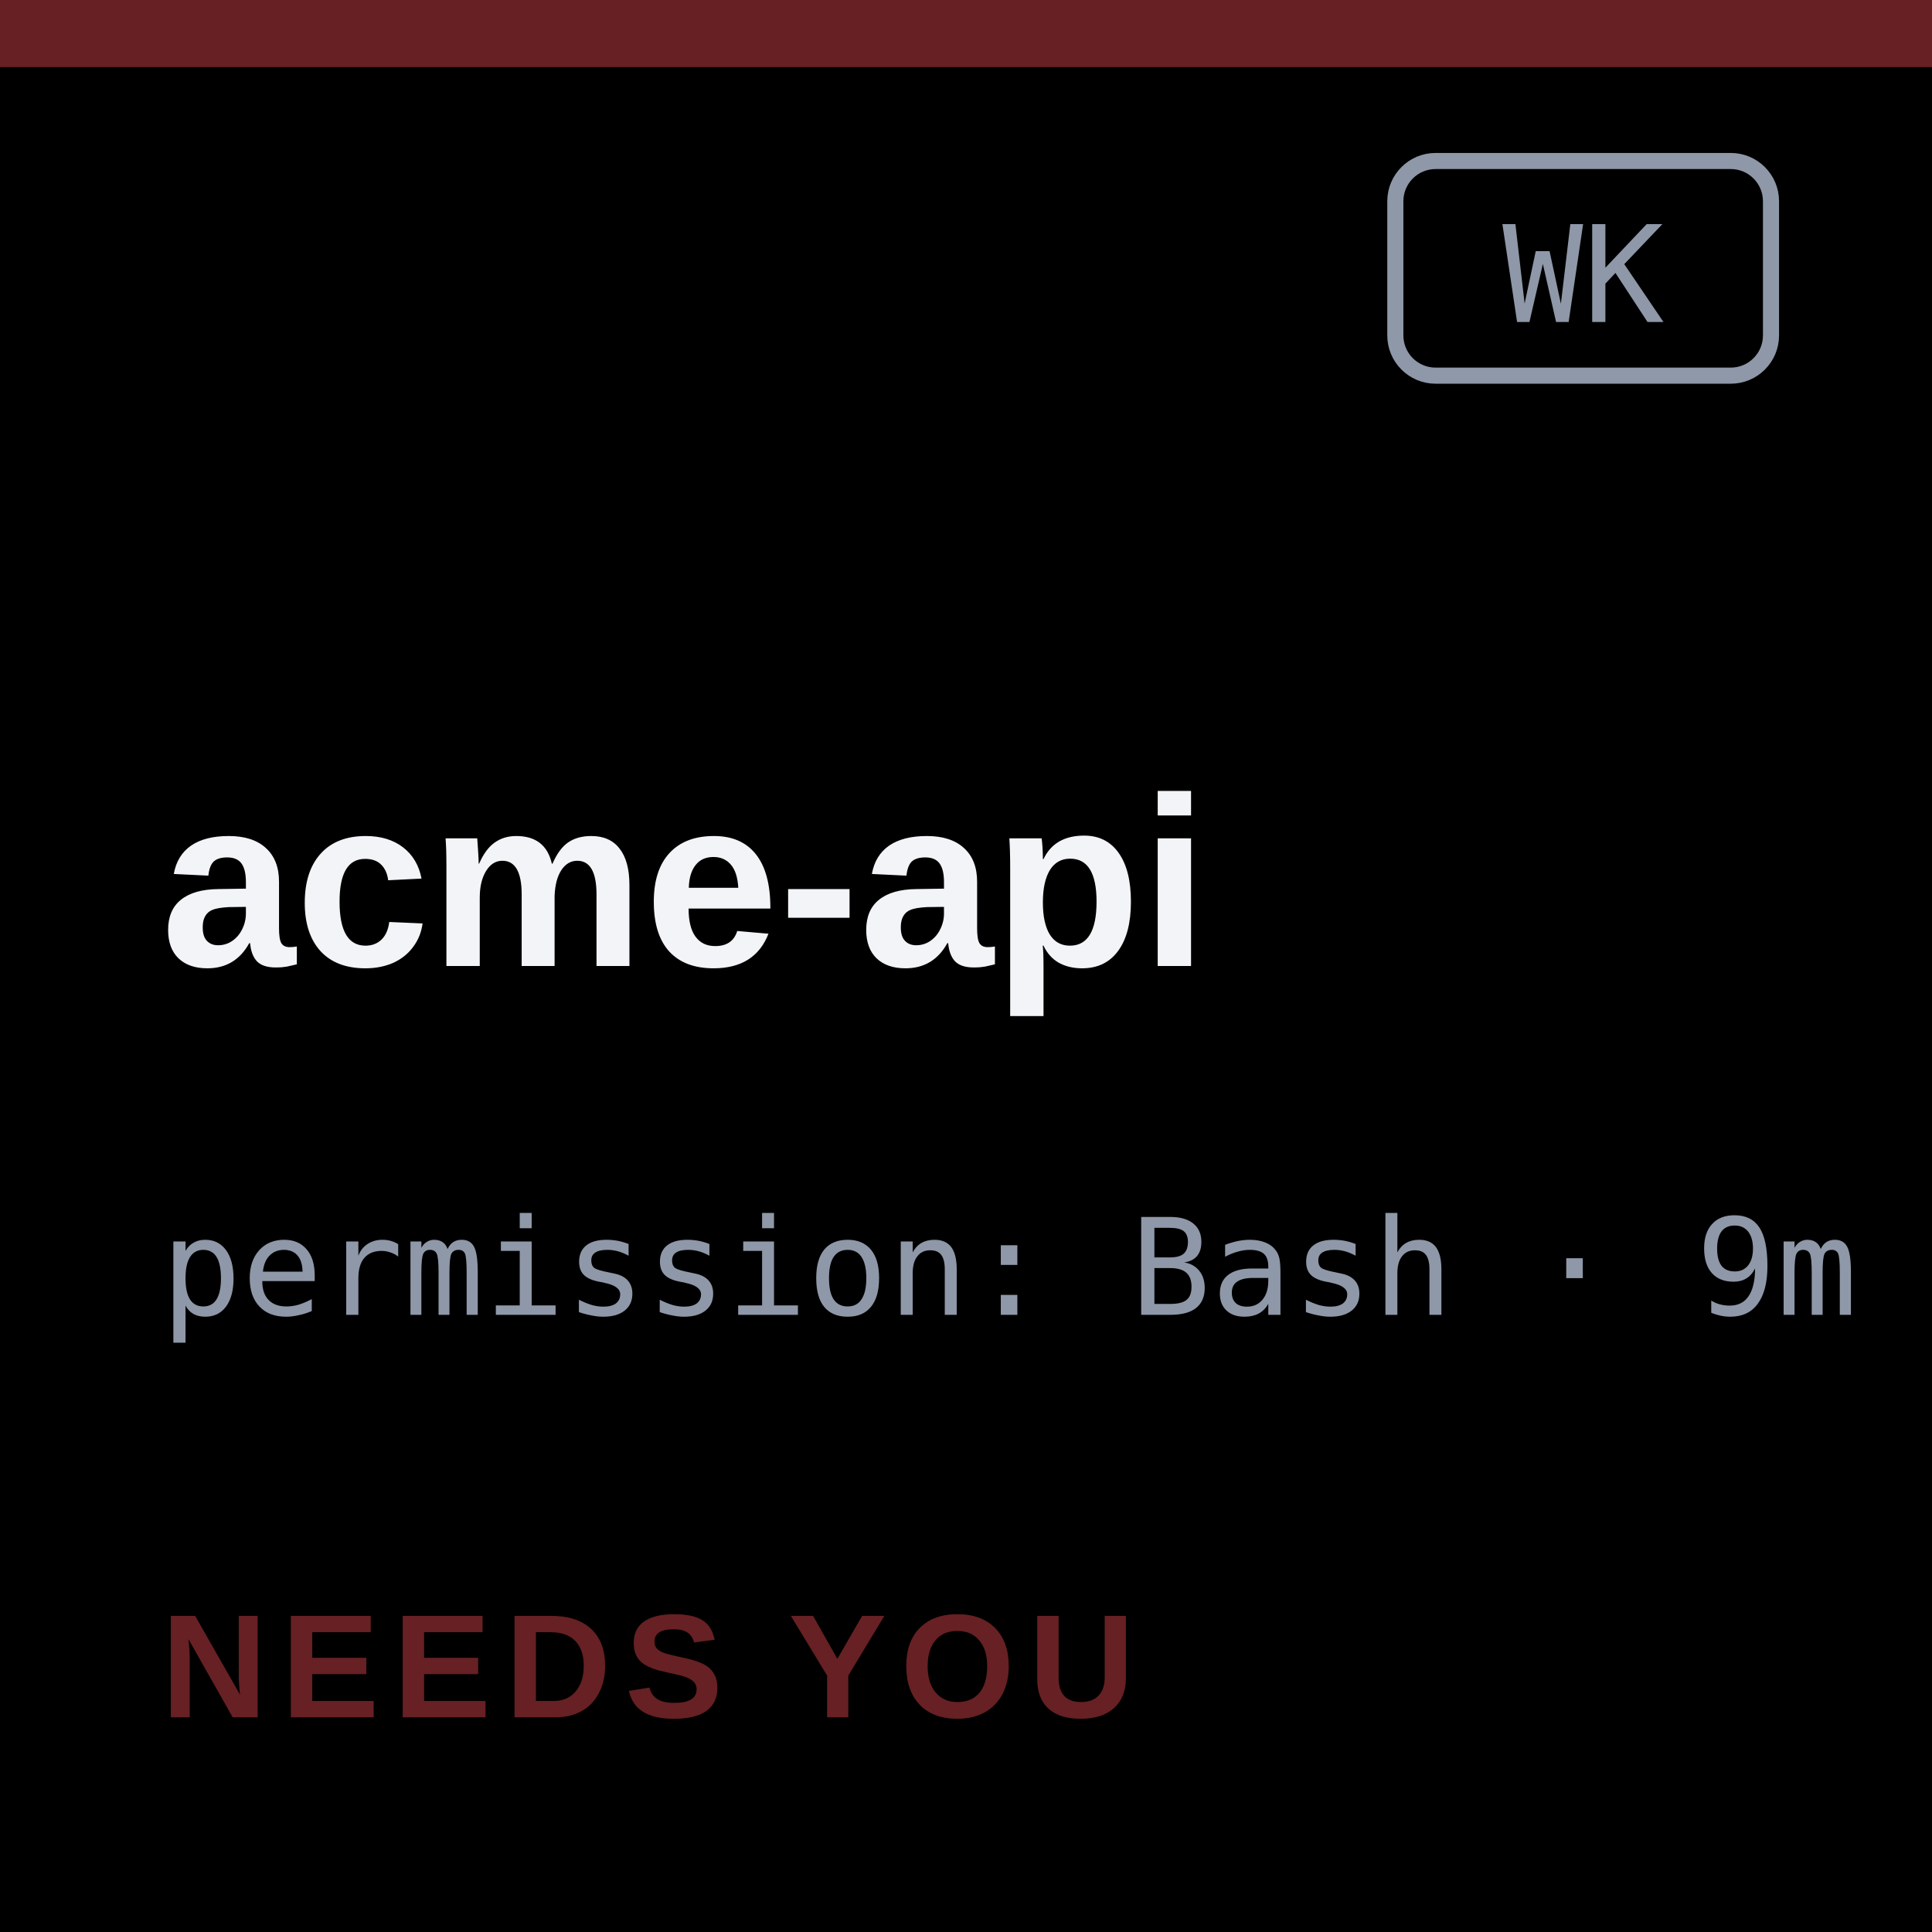
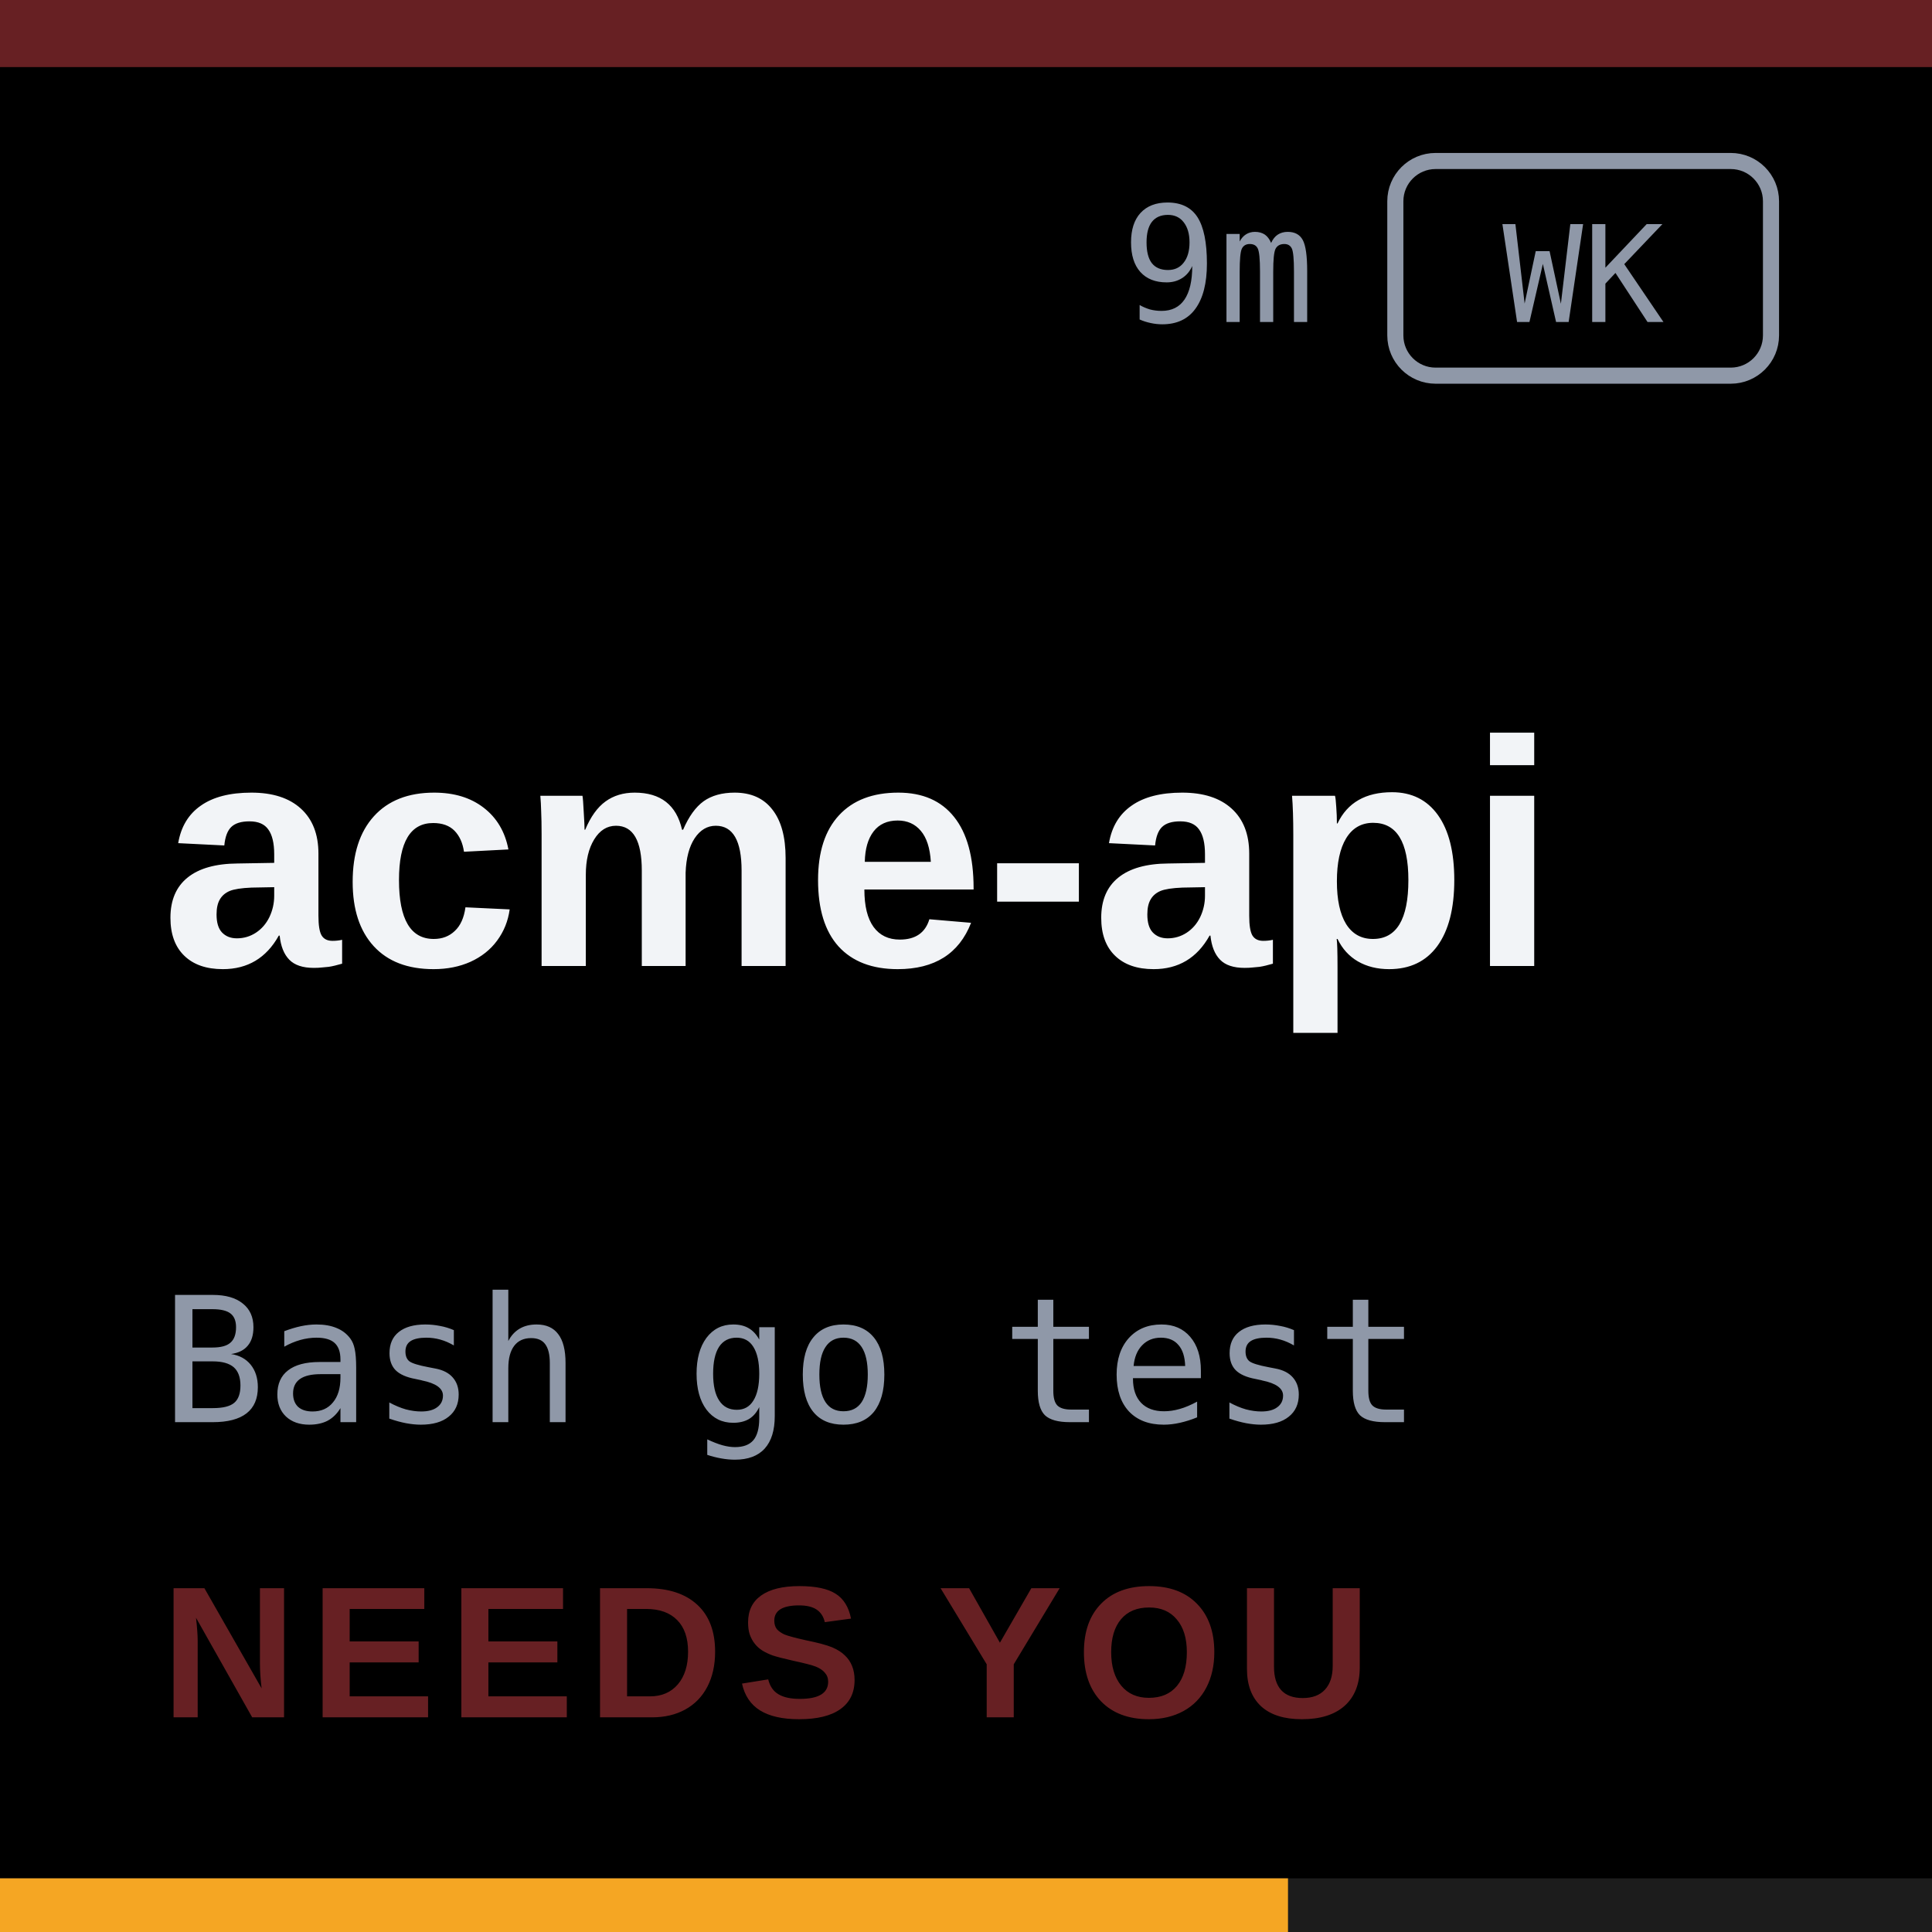
<svg xmlns="http://www.w3.org/2000/svg" width="144" height="144" viewBox="0 0 144 144">
  <rect width="144" height="144" fill="#000000" />
  <g>
    <rect width="144" height="5" fill="#E5484D" opacity="0.45" />
    <rect x="104" y="12" width="28" height="16" rx="3" fill="none" stroke="#8F98A8" stroke-width="1.2" />
    <text x="118" y="24" font-family="ui-monospace, Menlo, monospace" font-size="10" font-weight="500" fill="#8F98A8" text-anchor="middle">WK</text>
-     <text x="12" y="72" font-family="-apple-system, 'Helvetica Neue', Arial, sans-serif" font-size="18" font-weight="600" fill="#F2F4F7">acme-api</text>
-     <text x="12" y="98" font-family="ui-monospace, Menlo, monospace" font-size="10" fill="#8F98A8">permission: Bash · 9m</text>
-     <text x="12" y="128" font-family="-apple-system, 'Helvetica Neue', Arial, sans-serif" font-size="11" font-weight="700" letter-spacing="1" fill="#E5484D" opacity="0.45">NEEDS YOU</text>
+     <text x="98" y="24" font-family="ui-monospace, Menlo, monospace" font-size="12" fill="#8F98A8" text-anchor="end">9m</text>
+     <text x="12" y="72" font-family="-apple-system, 'Helvetica Neue', Arial, sans-serif" font-size="24" font-weight="600" fill="#F2F4F7">acme-api</text>
+     <text x="12" y="106" font-family="ui-monospace, Menlo, monospace" font-size="13" fill="#8F98A8">Bash go test</text>
+     <text x="12" y="128" font-family="-apple-system, 'Helvetica Neue', Arial, sans-serif" font-size="14" font-weight="700" letter-spacing="1" fill="#E5484D" opacity="0.45">NEEDS YOU</text>
+     <rect y="140" width="144" height="4" fill="#6E6E6E" opacity="0.25" />
+     <rect y="140" width="96" height="4" fill="#F5A623" />
  </g>
</svg>
